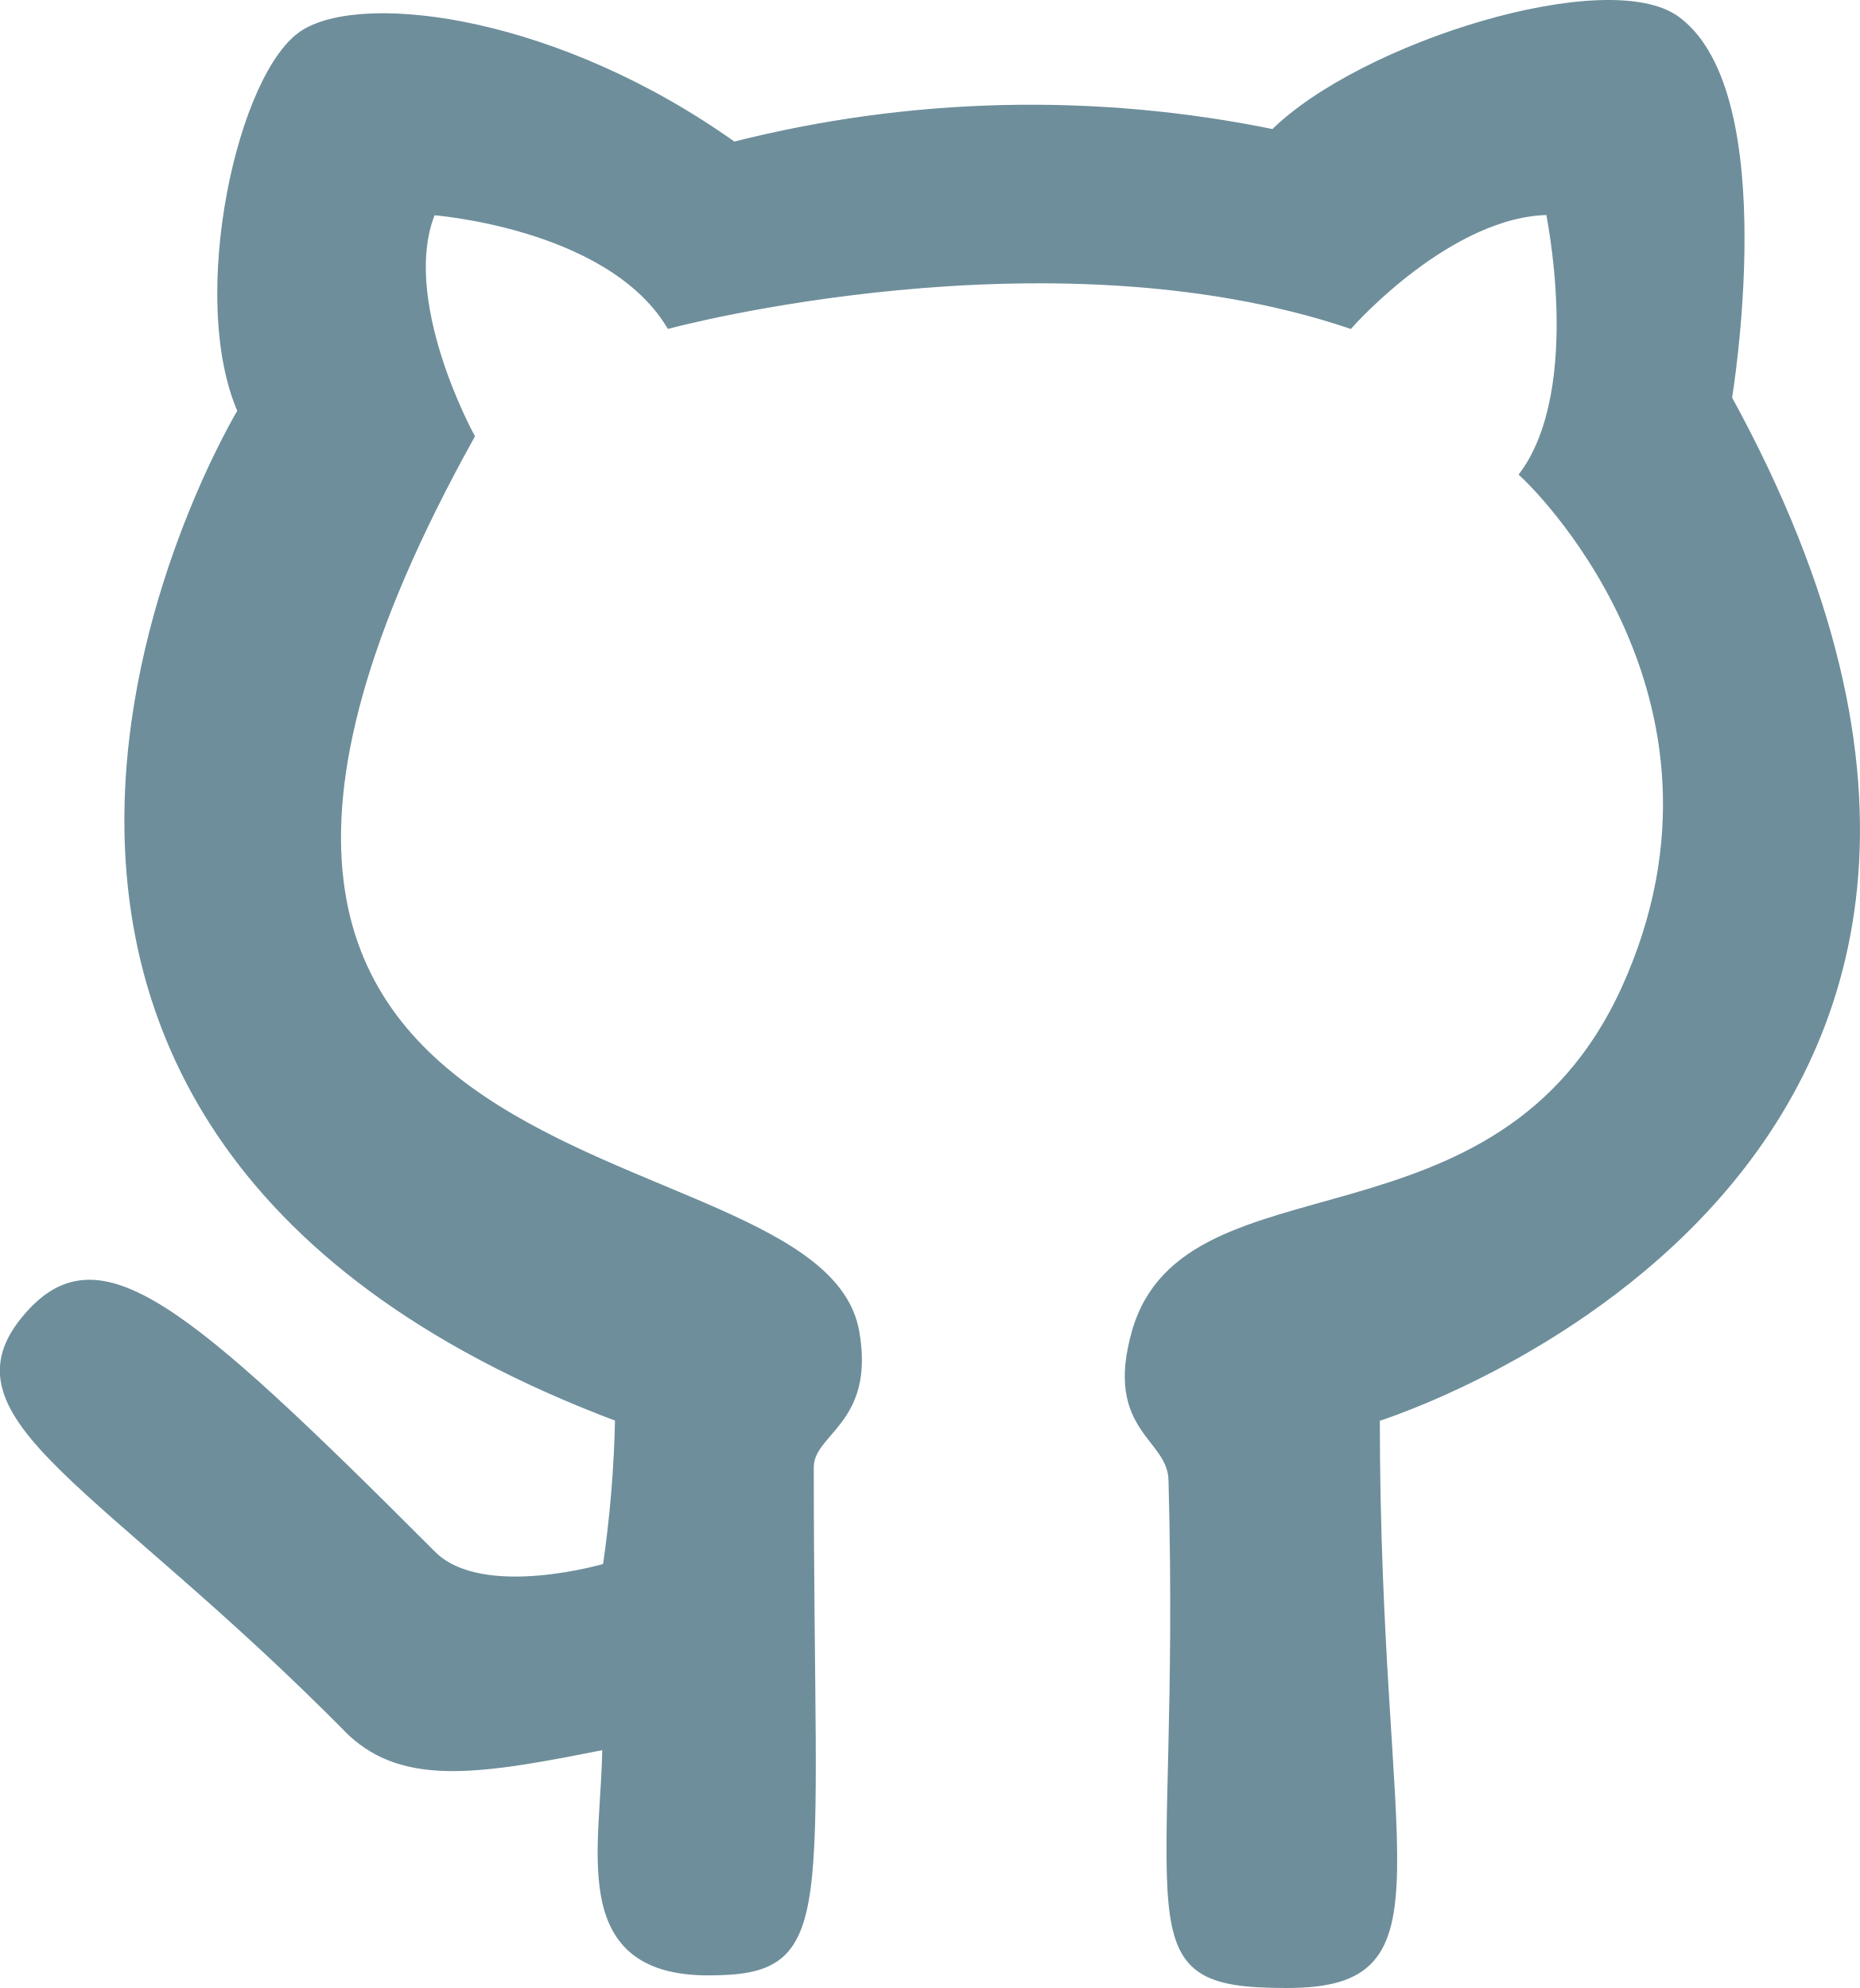
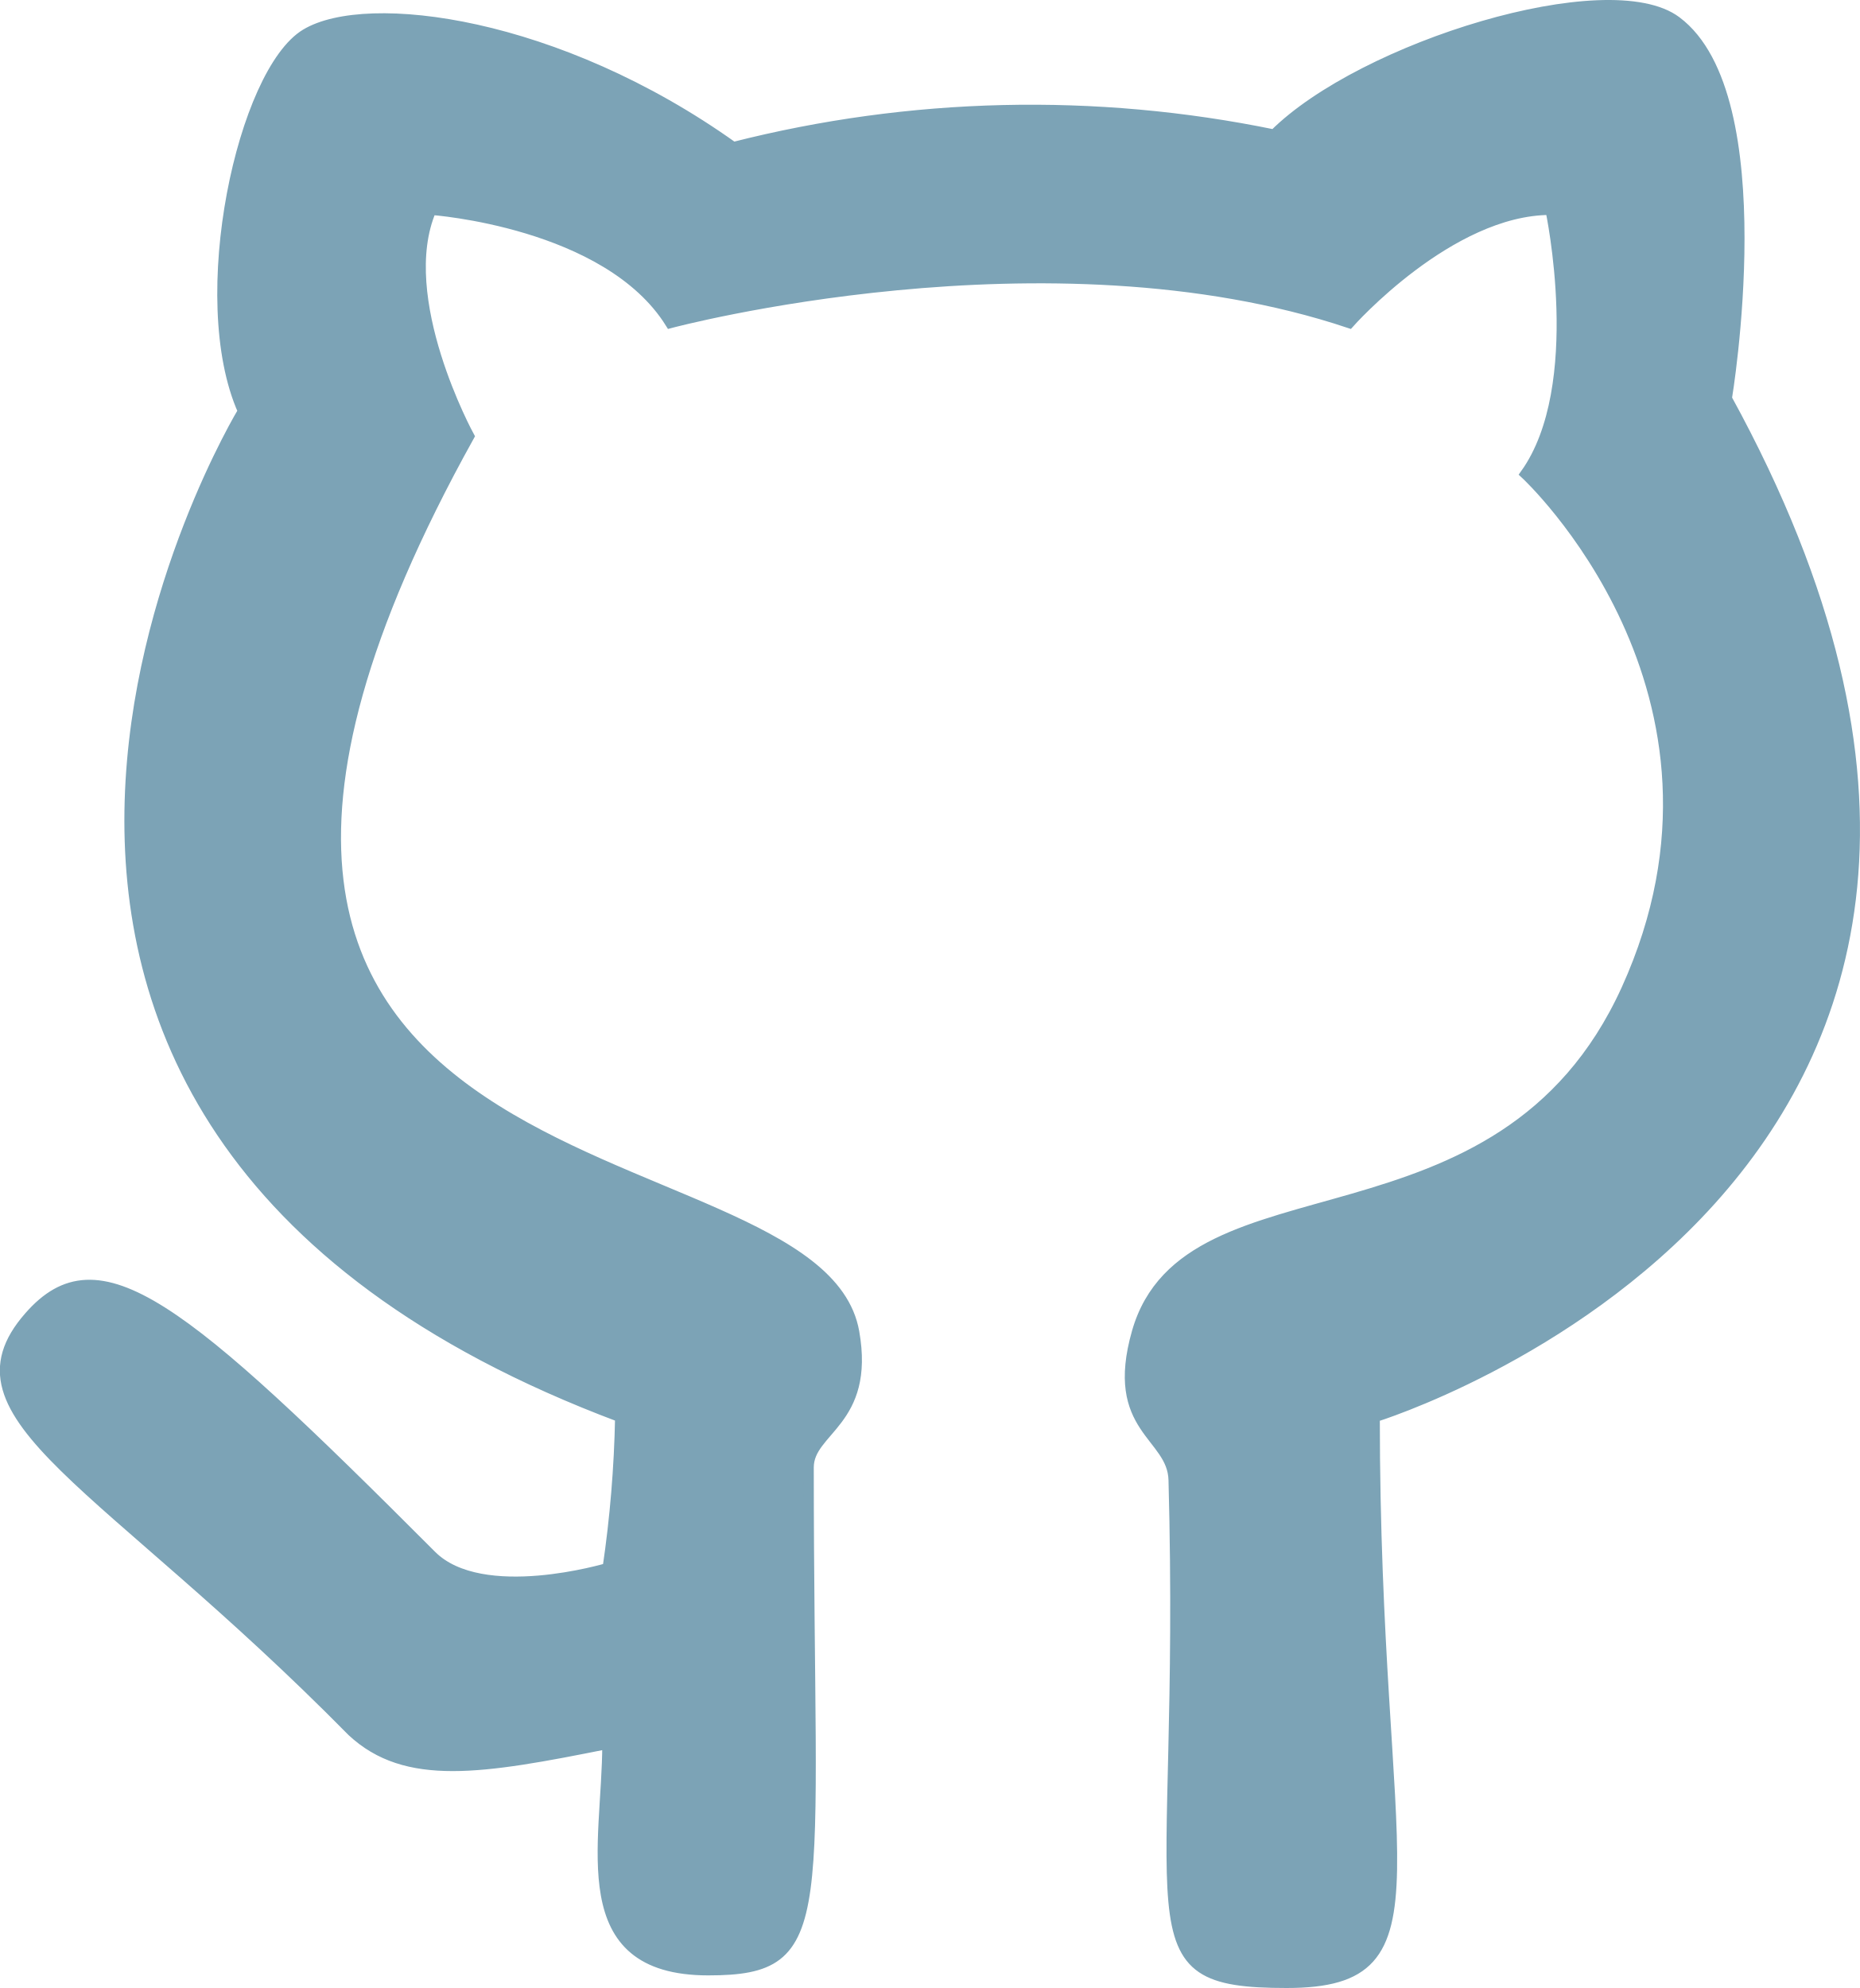
<svg xmlns="http://www.w3.org/2000/svg" viewBox="0 0 184.3 197">
  <g id="Layer_2" data-name="Layer 2">
    <g id="Layer_1-2" data-name="Layer 1">
-       <path d="M70.18,195.25c-13.71,0-10-12.46-10-22.43-12.46,2.5-19.94,3.74-25.29-1.24-24.56-24.92-40.76-31.15-32-41.12,6.9-7.89,15-1.25,39.87,23.67,5,5,17.45,1.25,17.45,1.25a117.66,117.66,0,0,0,1.24-14.95C-18.3,110.52,24.07,40.74,24.07,40.74c-5-11.21,0-33.64,6.23-37.38C36.35-.27,55.22,2.11,72.67,14.57a119.57,119.57,0,0,1,53.58-1.24C135,4.6,159.44-2.9,166.12,2.11c10,7.48,5,37.38,5,37.38,42.36,77.26-34.89,100.94-34.89,100.94,0,44.86,7.47,56.07-8.73,56.07s-10-5-11.21-49.84c-.12-4.49-6.39-5-3.63-14.66,5-17.45,36-6.53,48.49-33.94,13.4-29.49-10-51.09-10-51.09,6.23-8.72,2.49-26.17,2.49-26.17-10,0-19.93,11.22-19.93,11.22-29.91-10-67.29,0-67.29,0-6.23-10-23.68-11.22-23.68-11.22C39,29.53,46.5,43.23,46.5,43.23,2.89,121.74,80.91,110.82,84.65,132c1.58,8.93-4.51,9.67-4.51,13.41C80.14,190.27,82.61,195.25,70.18,195.25Z" fill="#6e8e9b" stroke="#6e8e9b" stroke-miterlimit="10" />
+       <path d="M70.18,195.25c-13.71,0-10-12.46-10-22.43-12.46,2.5-19.94,3.74-25.29-1.24-24.56-24.92-40.76-31.15-32-41.12,6.9-7.89,15-1.25,39.87,23.67,5,5,17.45,1.25,17.45,1.25a117.66,117.66,0,0,0,1.24-14.95C-18.3,110.52,24.07,40.74,24.07,40.74c-5-11.21,0-33.64,6.23-37.38C36.35-.27,55.22,2.11,72.67,14.57a119.57,119.57,0,0,1,53.58-1.24C135,4.6,159.44-2.9,166.12,2.11c10,7.48,5,37.38,5,37.38,42.36,77.26-34.89,100.94-34.89,100.94,0,44.86,7.47,56.07-8.73,56.07s-10-5-11.21-49.84c-.12-4.49-6.39-5-3.63-14.66,5-17.45,36-6.53,48.49-33.94,13.4-29.49-10-51.09-10-51.09,6.23-8.72,2.49-26.17,2.49-26.17-10,0-19.93,11.22-19.93,11.22-29.91-10-67.29,0-67.29,0-6.23-10-23.68-11.22-23.68-11.22C39,29.53,46.5,43.23,46.5,43.23,2.89,121.74,80.91,110.82,84.65,132c1.58,8.93-4.51,9.67-4.51,13.41C80.14,190.27,82.61,195.25,70.18,195.25Z" fill="#7CA3B6" stroke="#7CA3B6" stroke-miterlimit="10" />
    </g>
  </g>
</svg>
